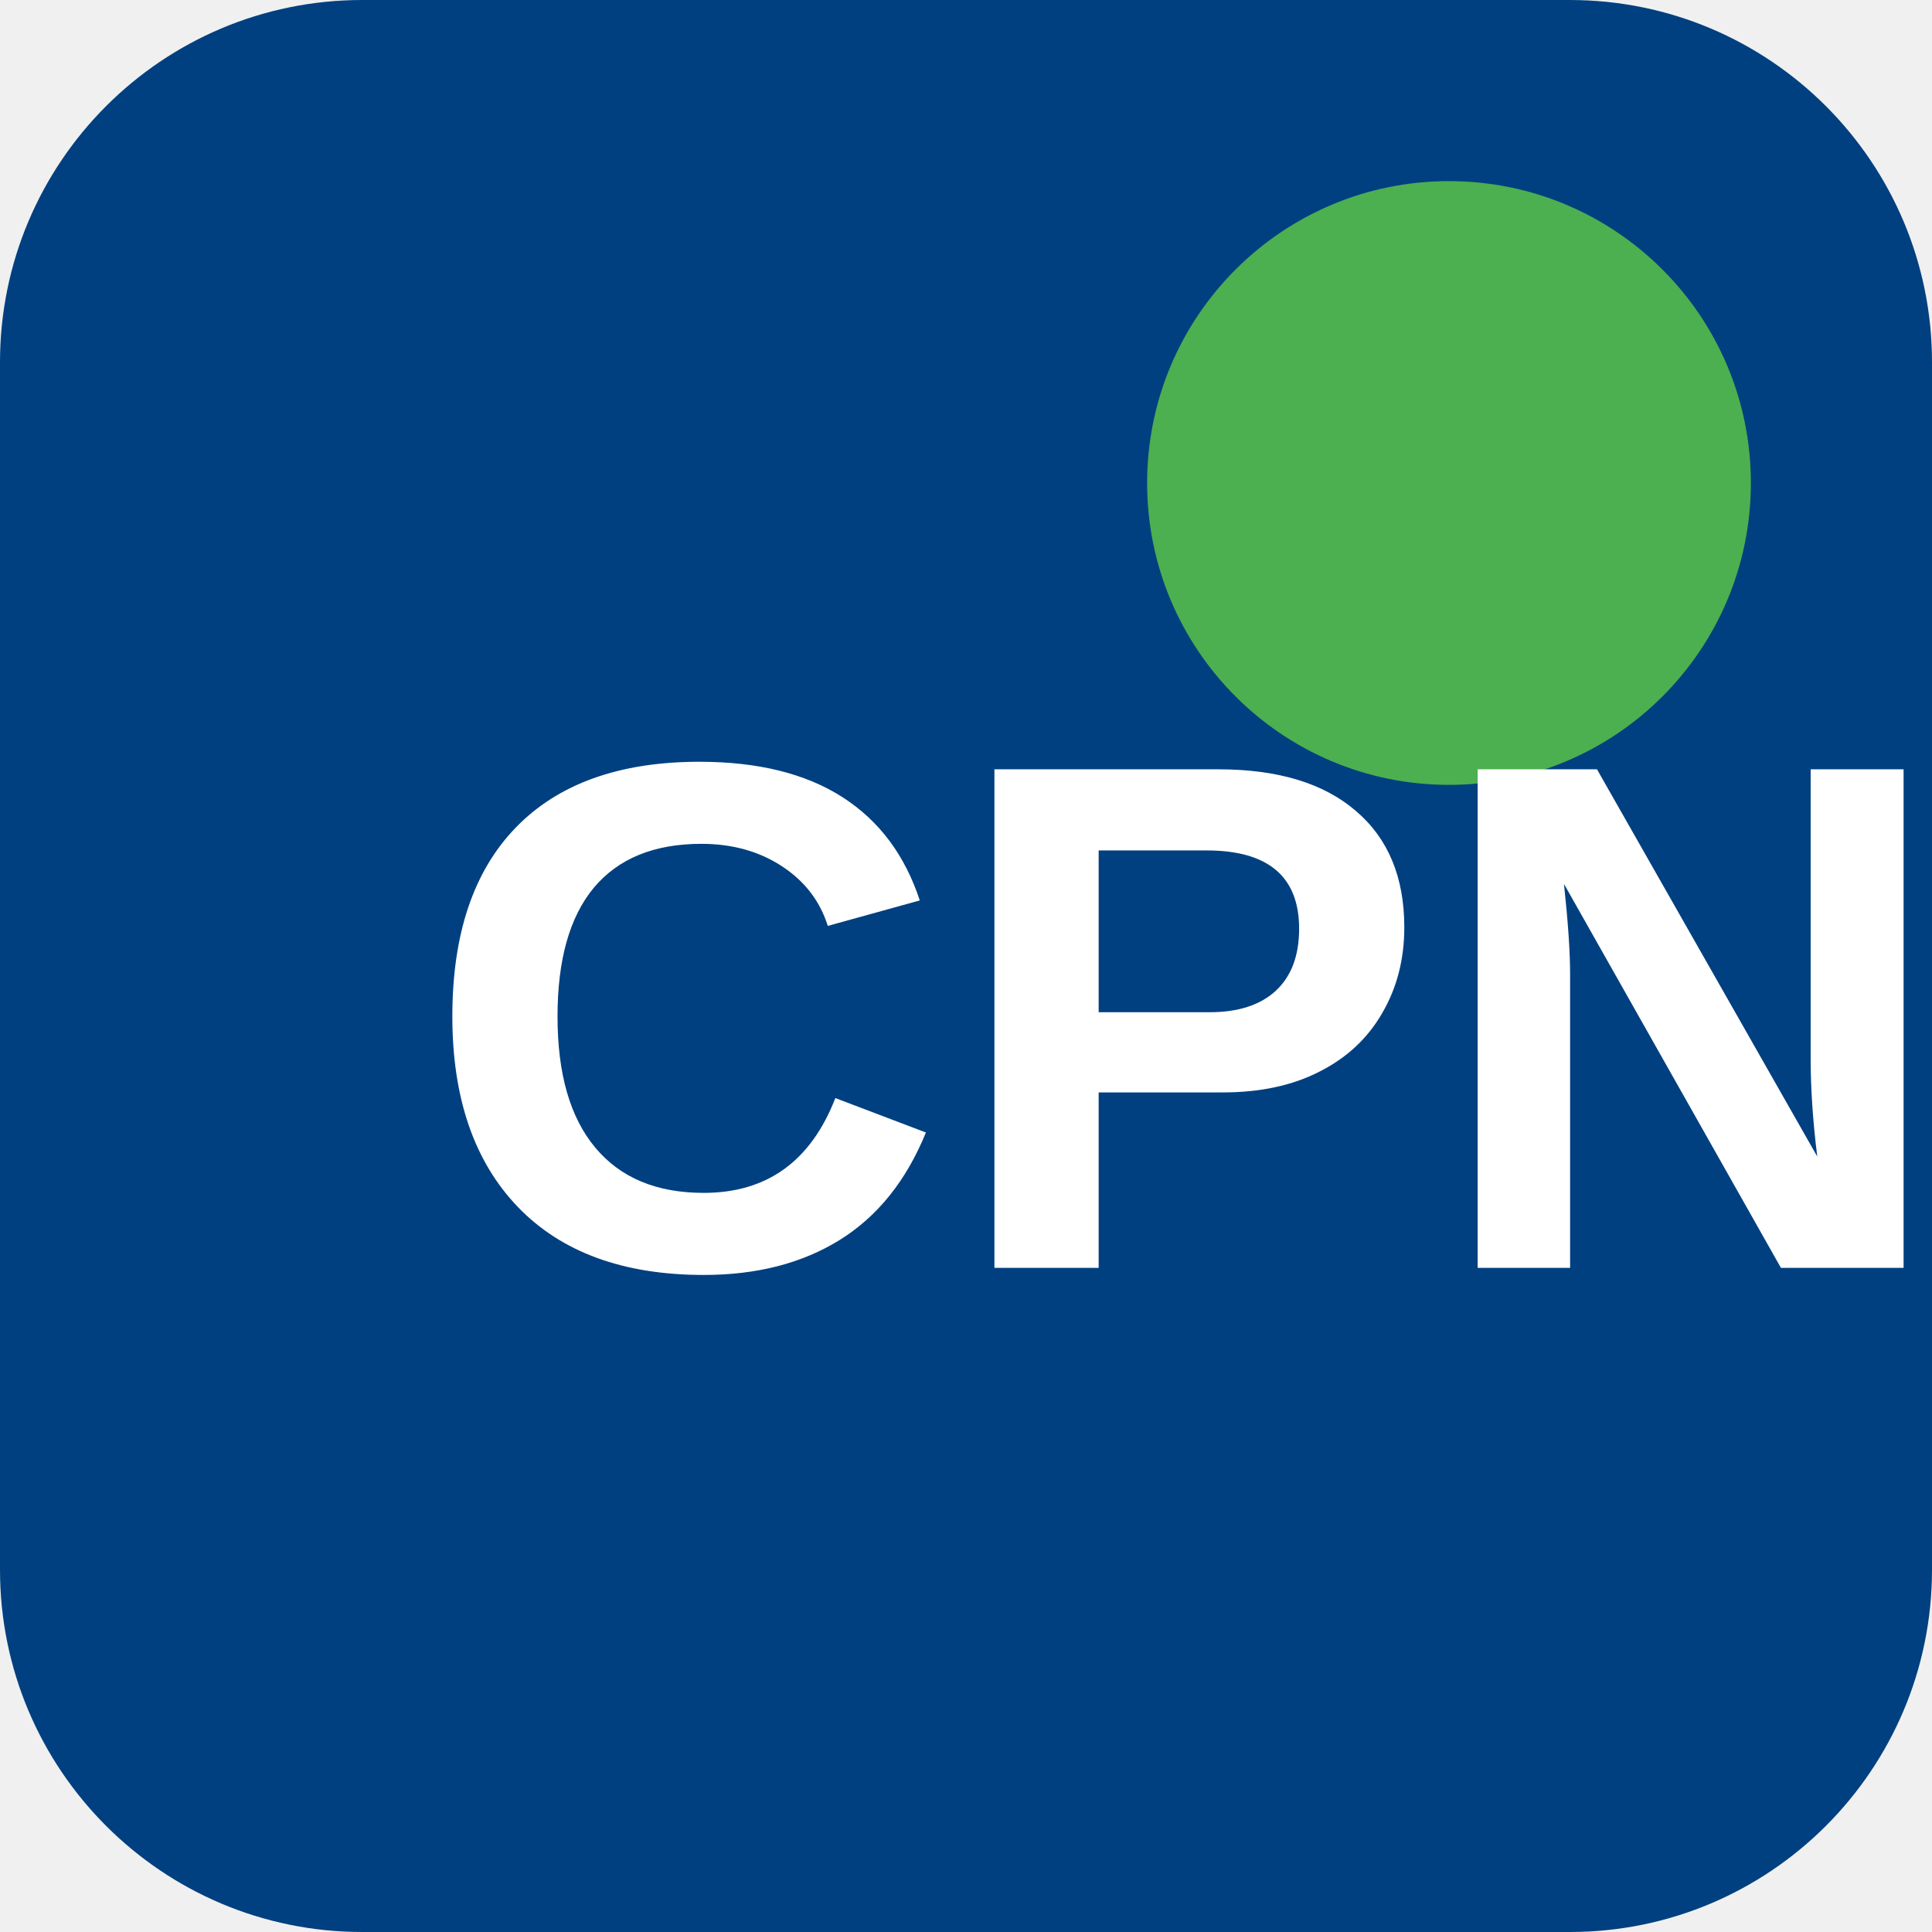
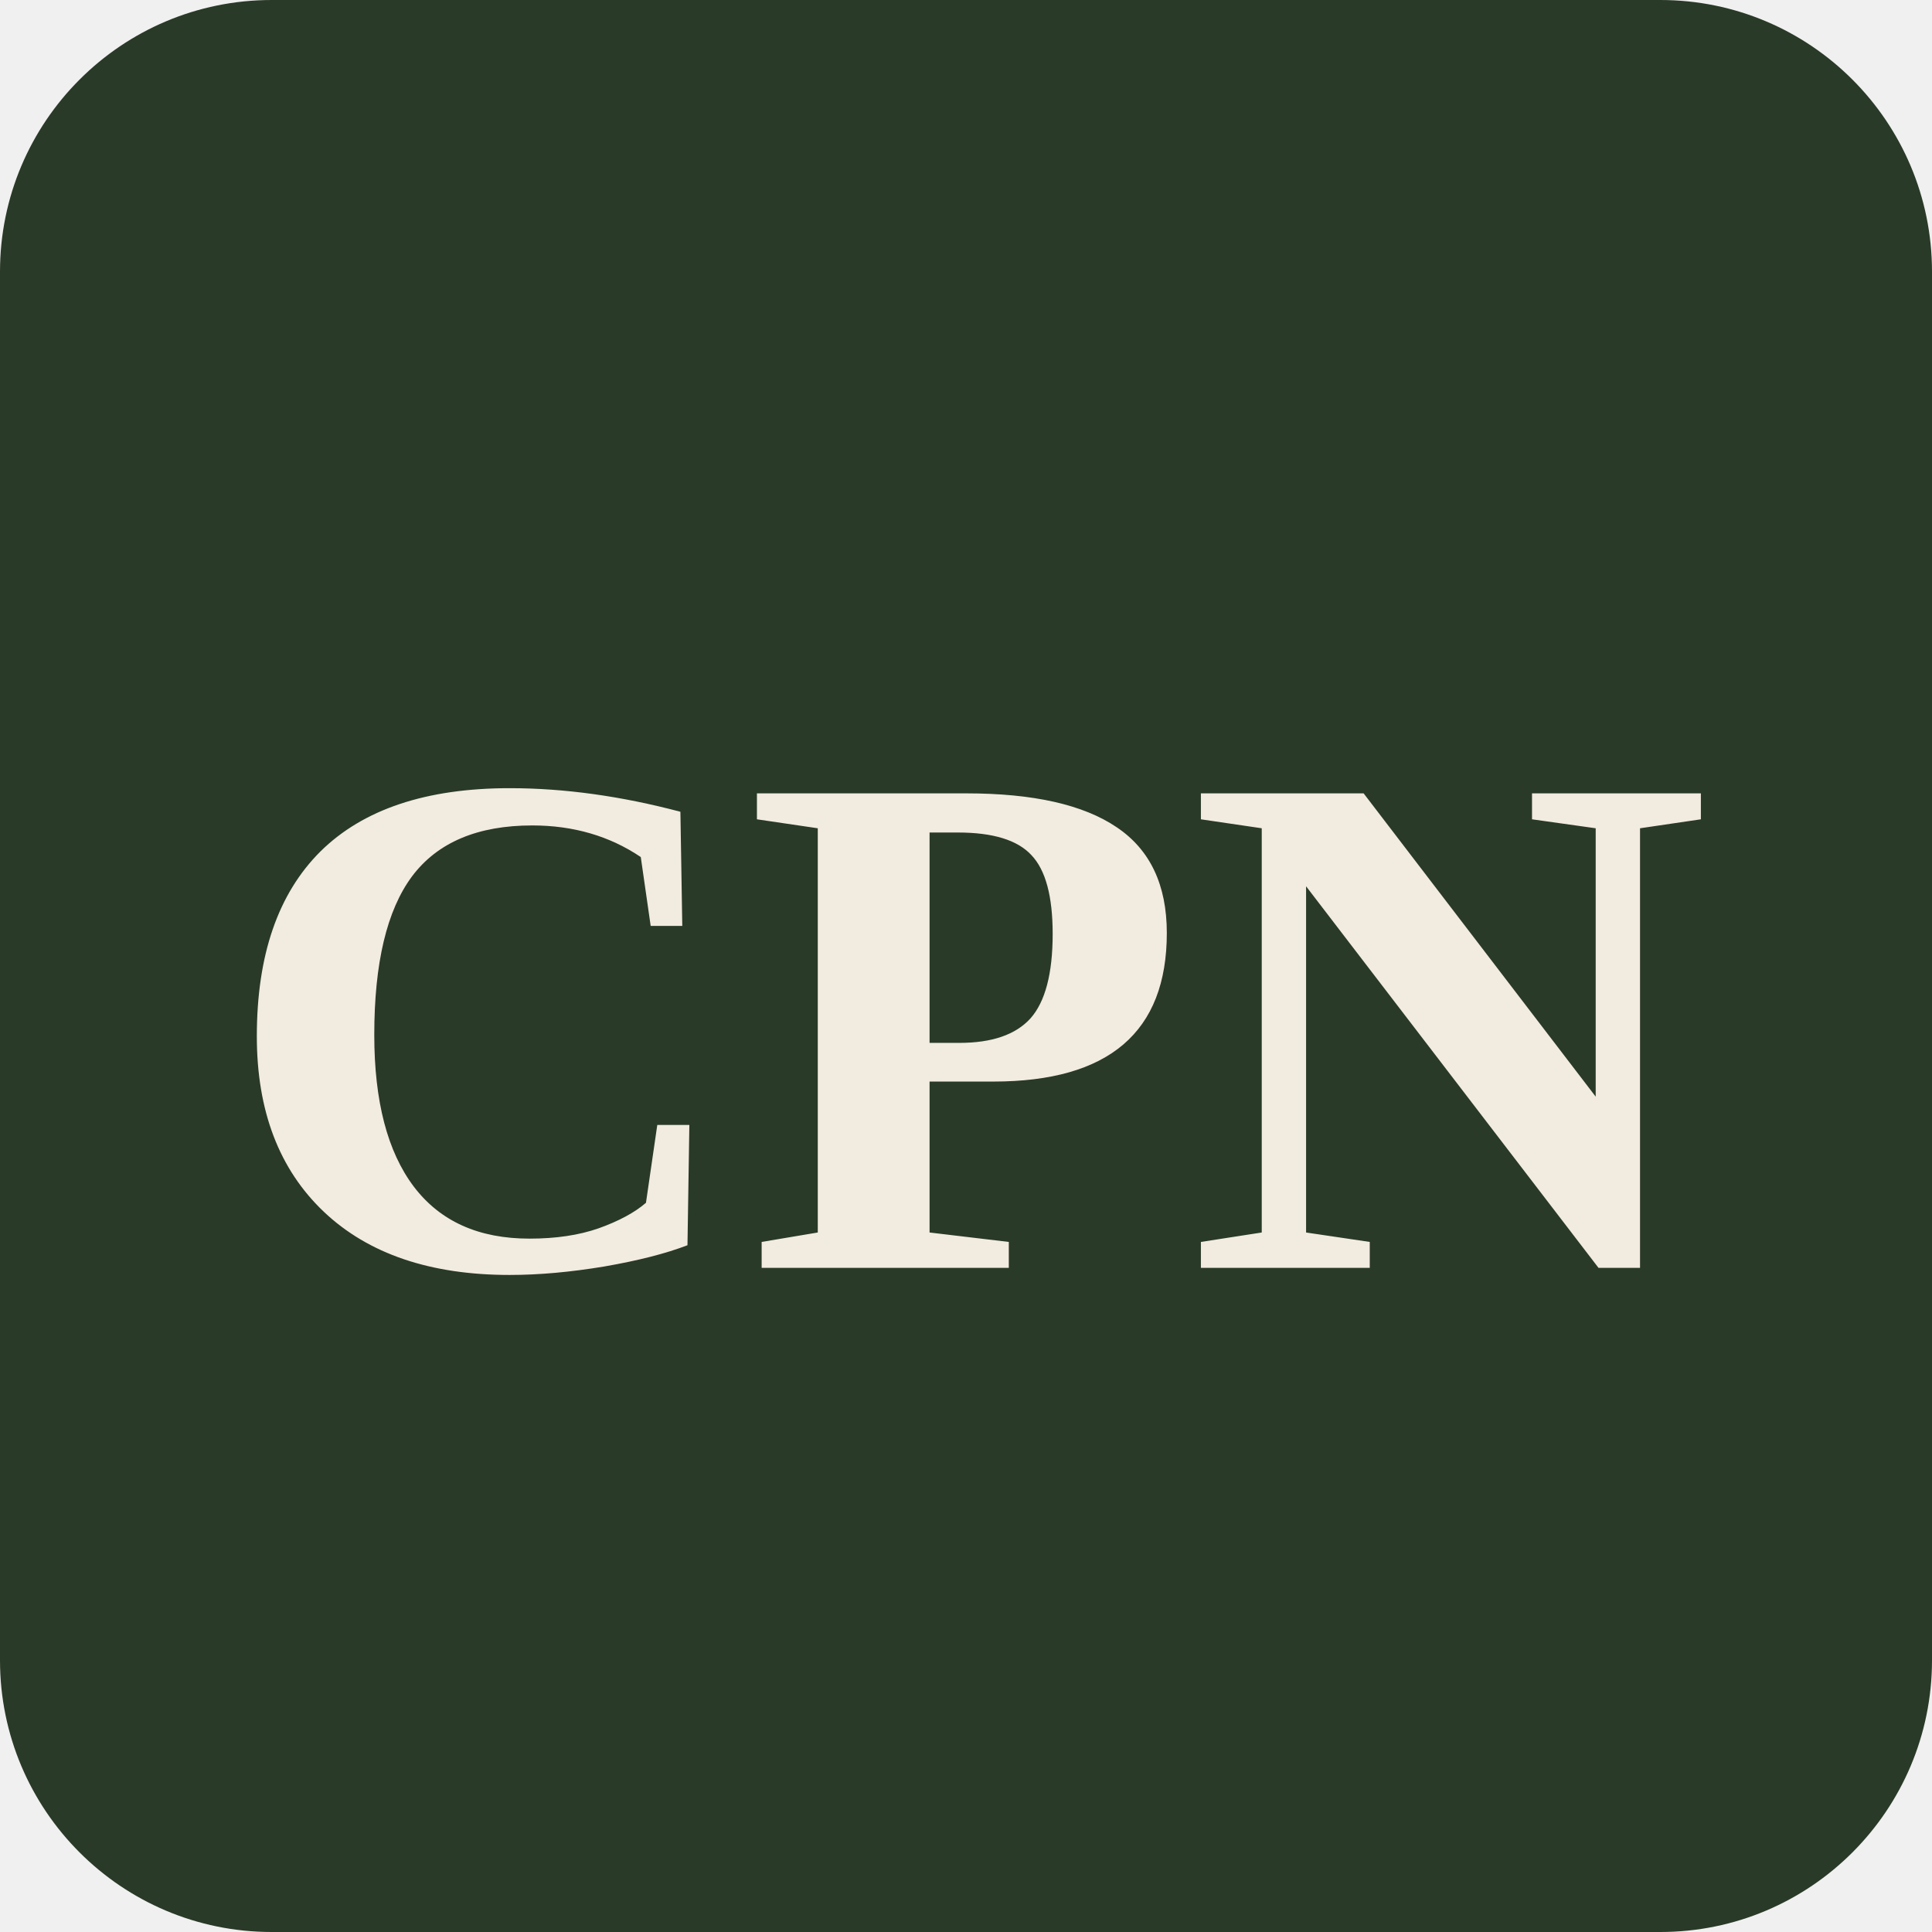
<svg xmlns="http://www.w3.org/2000/svg" width="64" height="64" viewBox="0 0 64 64" role="img">
-   <rect width="64" height="64" rx="12" fill="#004080" />
-   <circle cx="48" cy="16" r="10" fill="#4CAF50" />
-   <text x="14" y="42" font-family="Arial" font-size="24" font-weight="700" fill="#ffffff">CPN</text>
+   <rect width="64" height="64" rx="9" fill="#2A3A28" />
+   <text x="32" y="42" text-anchor="middle" font-family="Georgia, 'Times New Roman', serif" font-size="24" font-weight="700" fill="#F2EBE0">CPN</text>
</svg>
